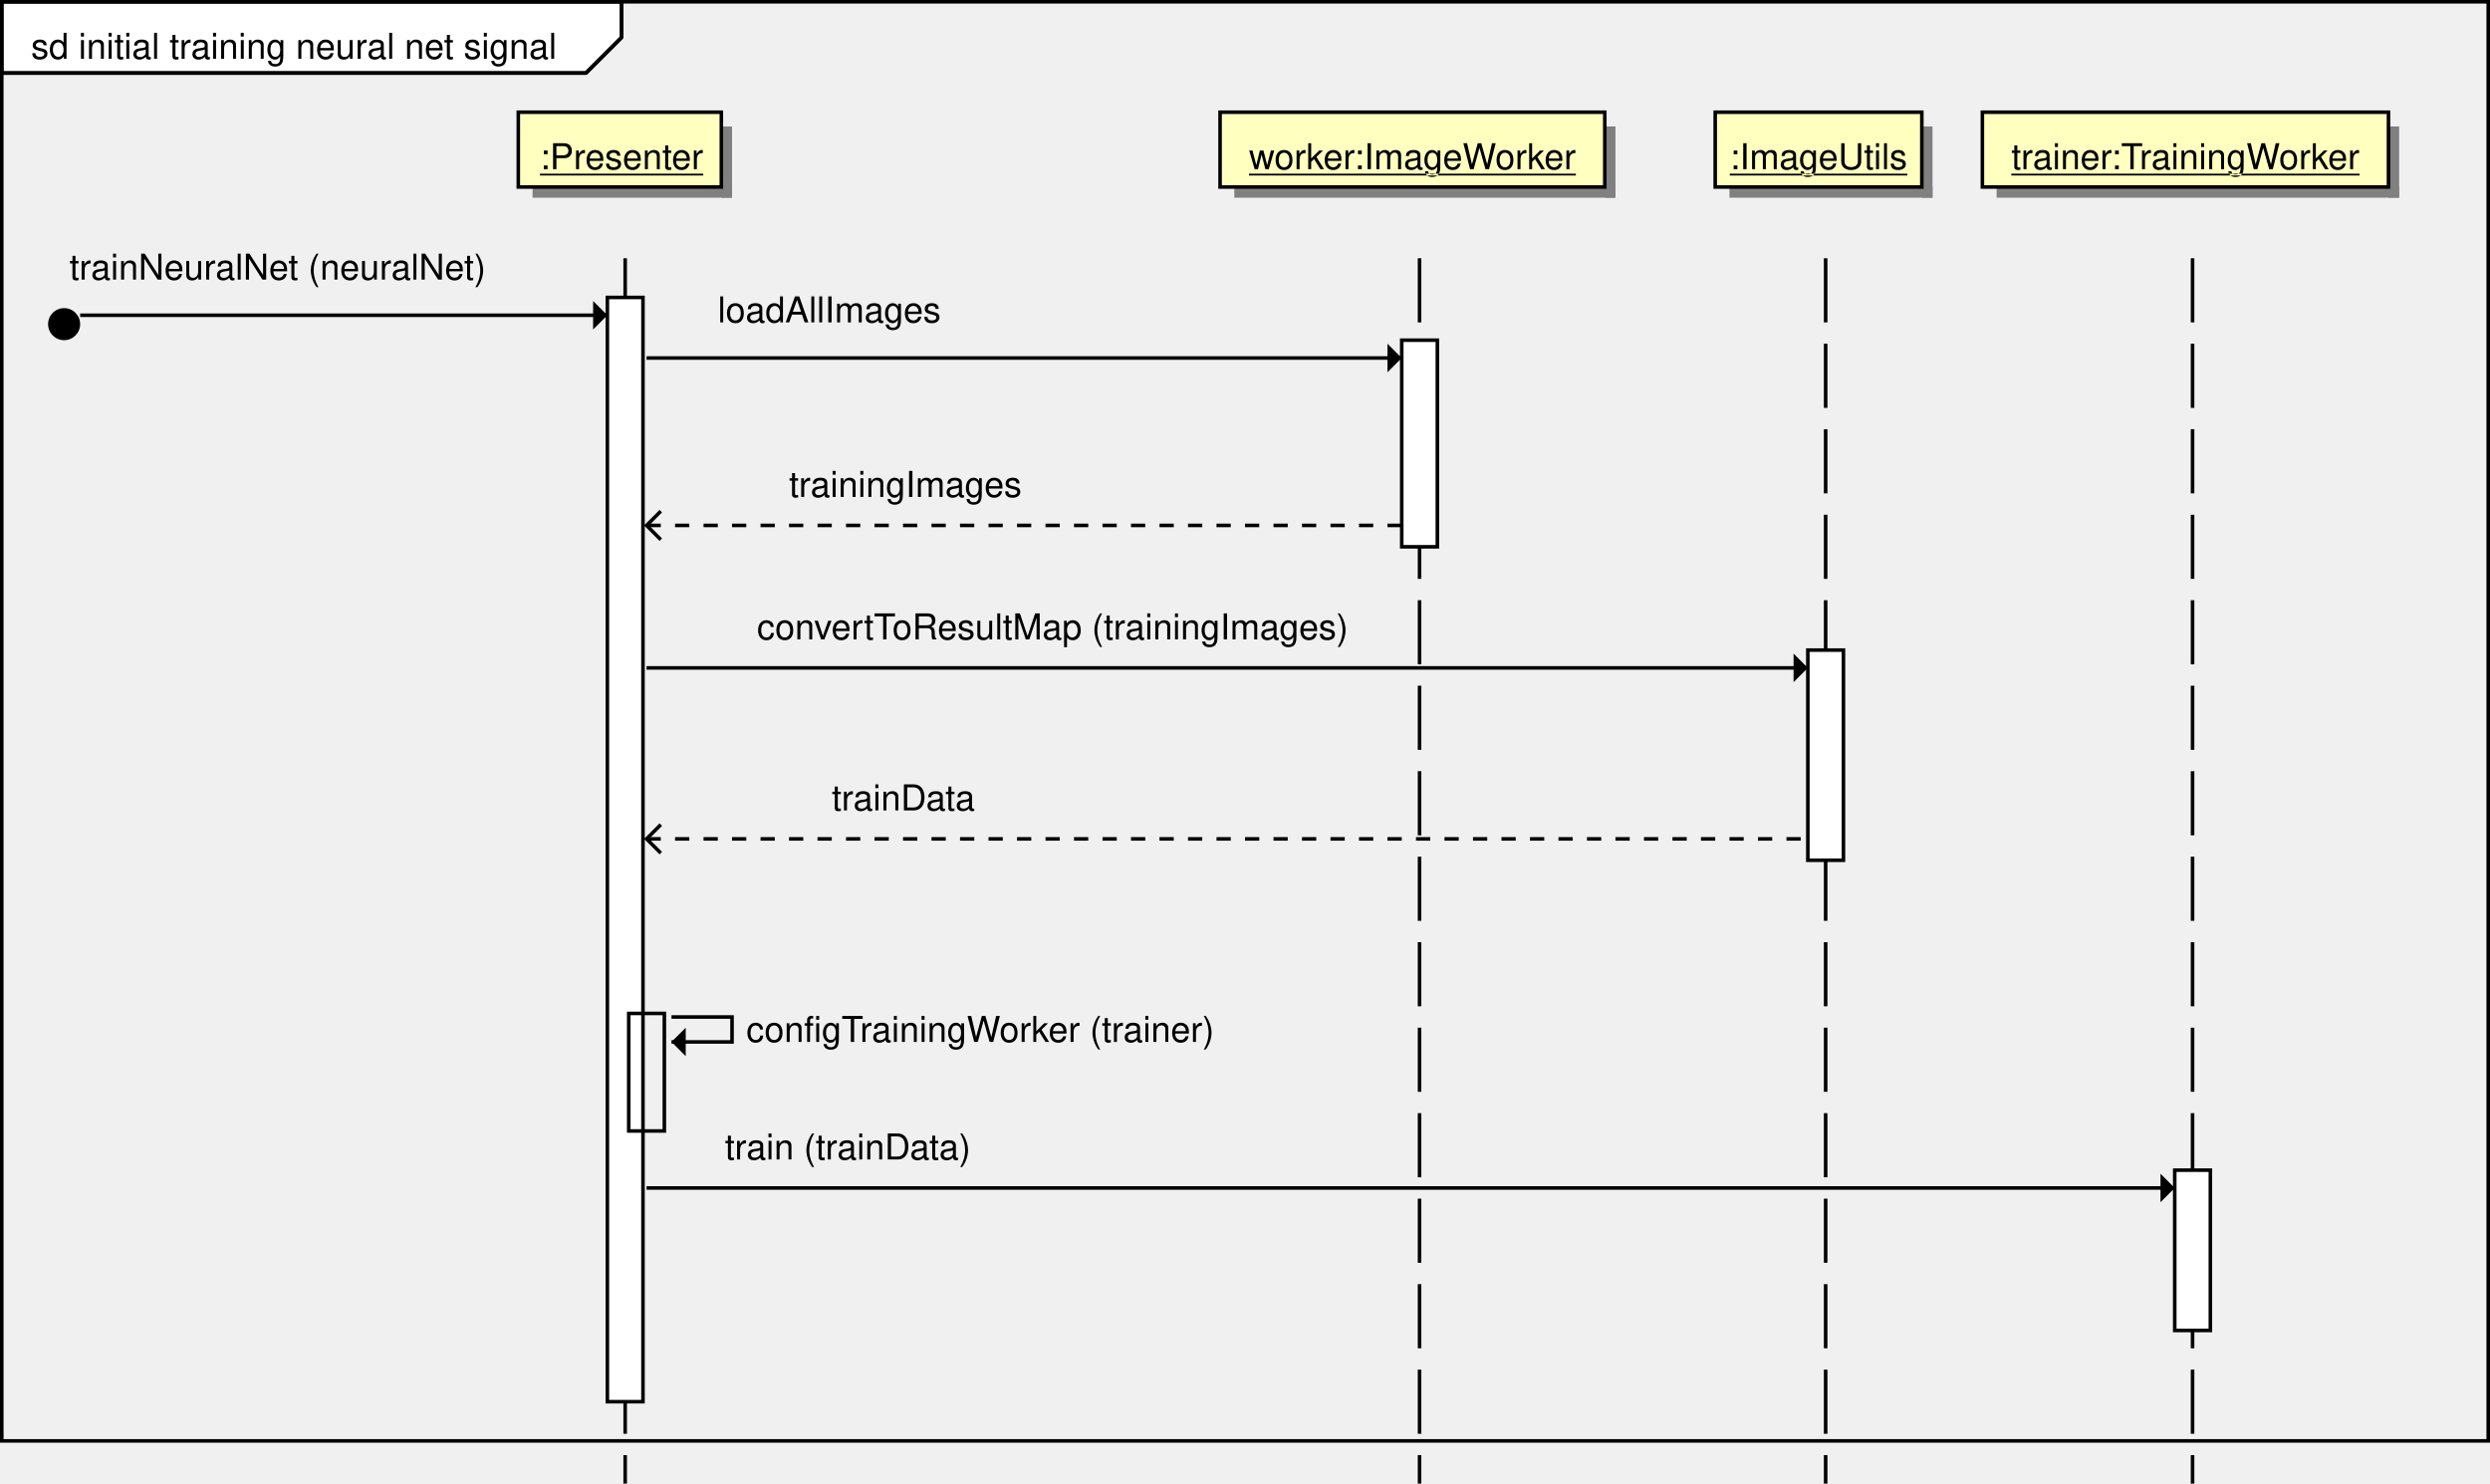
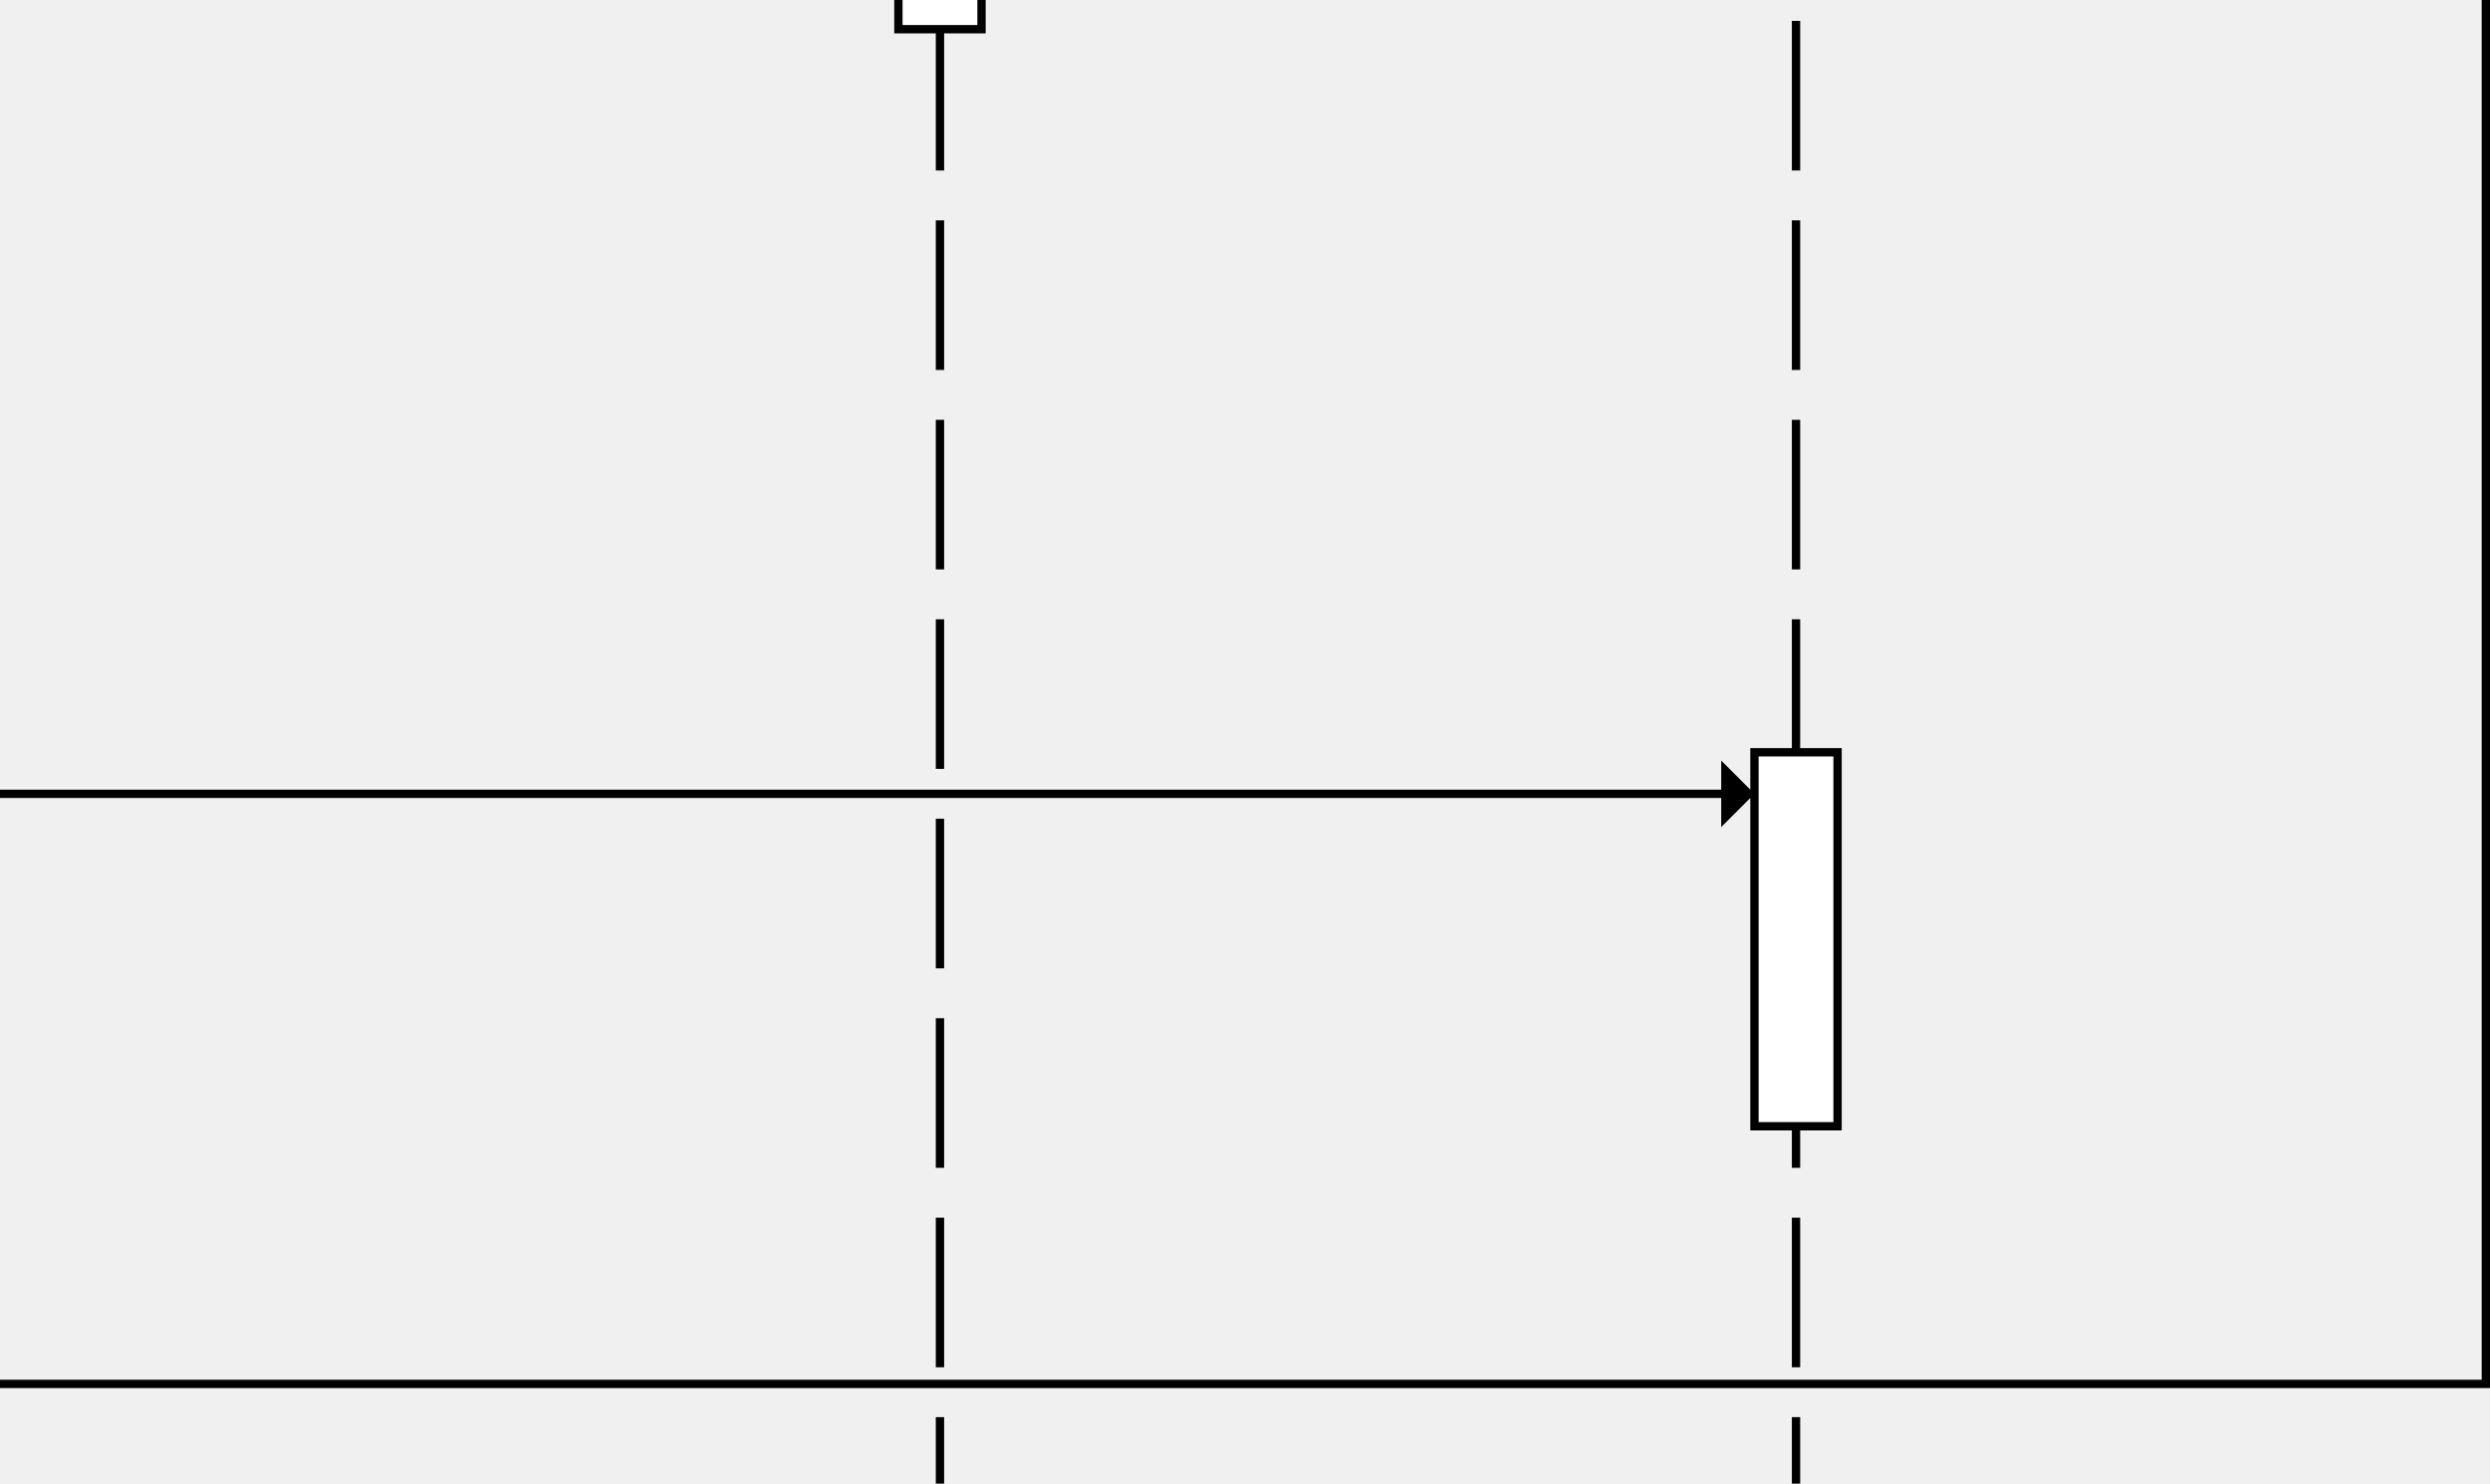
<svg xmlns="http://www.w3.org/2000/svg" width="699" height="416.5" version="1.1" id="svg2">
  <defs id="defs168" />
-   <g id="g4" transform="translate(-29.5,-63.5)">
-     <polygon points="194,84 30,84 30,64 30,64 204,64 204,74 " id="polygon6" style="fill:#ffffff;stroke:#000000;stroke-opacity:1" />
+   <g id="g4" transform="matrix(2.333143,0,0,2.333143,-1000.695,-703.4088)">
+     <polygon points="30,84 30,64 30,64 204,64 204,74 194,84 " id="polygon6" style="fill:#ffffff;stroke:#000000;stroke-opacity:1" />
    <rect x="30" y="64" width="698" height="404" id="rect8" style="fill:none;stroke:#000000;stroke-width:1;stroke-opacity:1" />
    <text font-size="10" xml:space="preserve" x="112" y="80" id="text10" style="font-size:10px;font-family:Helvetica;text-anchor:middle;fill:#000000">sd initial training neural net signal</text>
    <line x1="30" y1="84" x2="194" y2="84" id="line12" style="stroke:#000000;stroke-opacity:1" />
    <line x1="194" y1="84" x2="204" y2="74" id="line14" style="stroke:#000000;stroke-opacity:1" />
    <line x1="204" y1="74" x2="204" y2="64" id="line16" style="stroke:#000000;stroke-opacity:1" />
  </g>
-   <g id="g18" transform="translate(-29.5,-63.5)">
+   <g id="g18" transform="matrix(2.333143,0,0,2.333143,-1000.695,-703.4088)">
    <rect x="232" y="99" width="3" height="20" id="rect20" style="fill:#808080;stroke:none;stroke-opacity:1" />
    <rect x="179" y="116" width="56" height="3" id="rect22" style="fill:#808080;stroke:none;stroke-opacity:1" />
    <rect x="175" y="95" width="57" height="21" id="rect24" style="fill:#ffffc0;stroke:#000000;stroke-width:1;stroke-opacity:1" />
    <text font-size="10" xml:space="preserve" text-decoration="underline" x="204" y="111" id="text26" style="font-size:10px;font-family:Helvetica;text-decoration: underline;text-decoration-line: underline;text-anchor:middle;fill:#000000">:Presenter</text>
  </g>
-   <g id="g28" transform="translate(-29.5,-63.5)">
+   <g id="g28" transform="matrix(2.333143,0,0,2.333143,-1000.695,-703.4088)">
    <rect x="480" y="99" width="3" height="20" id="rect30" style="fill:#808080;stroke:none;stroke-opacity:1" />
    <rect x="376" y="116" width="107" height="3" id="rect32" style="fill:#808080;stroke:none;stroke-opacity:1" />
    <rect x="372" y="95" width="108" height="21" id="rect34" style="fill:#ffffc0;stroke:#000000;stroke-width:1;stroke-opacity:1" />
    <text font-size="10" xml:space="preserve" text-decoration="underline" x="426" y="111" id="text36" style="font-size:10px;font-family:Helvetica;text-decoration: underline;text-decoration-line: underline;text-anchor:middle;fill:#000000">worker:ImageWorker</text>
  </g>
-   <g id="g38" transform="translate(-29.5,-63.5)">
+   <g id="g38" transform="matrix(2.333143,0,0,2.333143,-1000.695,-703.4088)">
    <rect x="700" y="99" width="3" height="20" id="rect40" style="fill:#808080;stroke:none;stroke-opacity:1" />
    <rect x="590" y="116" width="113" height="3" id="rect42" style="fill:#808080;stroke:none;stroke-opacity:1" />
    <rect x="586" y="95" width="114" height="21" id="rect44" style="fill:#ffffc0;stroke:#000000;stroke-width:1;stroke-opacity:1" />
    <text font-size="10" xml:space="preserve" text-decoration="underline" x="643" y="111" id="text46" style="font-size:10px;font-family:Helvetica;text-decoration: underline;text-decoration-line: underline;text-anchor:middle;fill:#000000">trainer:TrainingWorker</text>
  </g>
-   <g id="g48" transform="translate(-29.5,-63.5)">
+   <g id="g48" transform="matrix(2.333143,0,0,2.333143,-1000.695,-703.4088)">
    <rect x="569" y="99" width="3" height="20" id="rect50" style="fill:#808080;stroke:none;stroke-opacity:1" />
    <rect x="515" y="116" width="57" height="3" id="rect52" style="fill:#808080;stroke:none;stroke-opacity:1" />
    <rect x="511" y="95" width="58" height="21" id="rect54" style="fill:#ffffc0;stroke:#000000;stroke-width:1;stroke-opacity:1" />
    <text font-size="10" xml:space="preserve" text-decoration="underline" x="540" y="111" id="text56" style="font-size:10px;font-family:Helvetica;text-decoration: underline;text-decoration-line: underline;text-anchor:middle;fill:#000000">:ImageUtils</text>
  </g>
-   <g id="g58" transform="translate(-29.5,-63.5)">
+   <g id="g58" transform="matrix(2.333143,0,0,2.333143,-1000.695,-703.4088)">
    <line x1="542" y1="136" x2="542" y2="480" id="line60" style="stroke:#000000;stroke-dasharray:18, 6;stroke-opacity:1" />
  </g>
-   <g id="g62" transform="translate(-29.5,-63.5)">
+   <g id="g62" transform="matrix(2.333143,0,0,2.333143,-1000.695,-703.4088)">
    <line x1="428" y1="136" x2="428" y2="480" id="line64" style="stroke:#000000;stroke-dasharray:18, 6;stroke-opacity:1" />
  </g>
-   <g id="g66" transform="translate(-29.5,-63.5)">
+   <g id="g66" transform="matrix(2.333143,0,0,2.333143,-1000.695,-703.4088)">
    <line x1="645" y1="136" x2="645" y2="480" id="line68" style="stroke:#000000;stroke-dasharray:18, 6;stroke-opacity:1" />
  </g>
-   <g id="g70" transform="translate(-29.5,-63.5)">
+   <g id="g70" transform="matrix(2.333143,0,0,2.333143,-1000.695,-703.4088)">
    <line x1="205" y1="136" x2="205" y2="480" id="line72" style="stroke:#000000;stroke-dasharray:18, 6;stroke-opacity:1" />
  </g>
-   <g id="g74" transform="translate(-29.5,-63.5)" style="fill:#ffffff;fill-opacity:1">
-     <rect x="200" y="147" width="10" height="310" id="rect76" style="fill:#ffffff;stroke:#000000;stroke-width:1;stroke-opacity:1;fill-opacity:1" />
+   <g id="g74" transform="matrix(2.333143,0,0,2.333143,-1000.695,-703.4088)" style="fill:#ffffff;fill-opacity:1">
+     <rect x="200" y="147" width="10" height="310" id="rect76" style="fill:#ffffff;fill-opacity:1;stroke:#000000;stroke-width:1;stroke-opacity:1" />
  </g>
-   <g id="g78" transform="translate(-29.5,-63.5)" style="fill:#ffffff;fill-opacity:1">
-     <rect x="640" y="392" width="10" height="45" id="rect80" style="fill:#ffffff;stroke:#000000;stroke-width:1;stroke-opacity:1;fill-opacity:1" />
+   <g id="g78" transform="matrix(2.333143,0,0,2.333143,-1000.695,-703.4088)" style="fill:#ffffff;fill-opacity:1">
+     <rect x="640" y="392" width="10" height="45" id="rect80" style="fill:#ffffff;fill-opacity:1;stroke:#000000;stroke-width:1;stroke-opacity:1" />
  </g>
-   <g id="g82" transform="translate(-29.5,-63.5)" style="fill:#ffffff;fill-opacity:1">
-     <rect x="537" y="246" width="10" height="59" id="rect84" style="fill:#ffffff;stroke:#000000;stroke-width:1;stroke-opacity:1;fill-opacity:1" />
+   <g id="g82" transform="matrix(2.333143,0,0,2.333143,-1000.695,-703.4088)" style="fill:#ffffff;fill-opacity:1">
+     <rect x="537" y="246" width="10" height="59" id="rect84" style="fill:#ffffff;fill-opacity:1;stroke:#000000;stroke-width:1;stroke-opacity:1" />
  </g>
-   <g id="g86" transform="translate(-29.5,-63.5)" style="fill:#ffffff;fill-opacity:1">
-     <rect x="423" y="159" width="10" height="58" id="rect88" style="fill:#ffffff;stroke:#000000;stroke-width:1;stroke-opacity:1;fill-opacity:1" />
+   <g id="g86" transform="matrix(2.333143,0,0,2.333143,-1000.695,-703.4088)" style="fill:#ffffff;fill-opacity:1">
+     <rect x="423" y="159" width="10" height="58" id="rect88" style="fill:#ffffff;fill-opacity:1;stroke:#000000;stroke-width:1;stroke-opacity:1" />
  </g>
-   <g id="g90" transform="translate(-29.5,-63.5)">
+   <g id="g90" transform="matrix(2.333143,0,0,2.333143,-1000.695,-703.4088)">
    <line x1="211" y1="299" x2="537" y2="299" id="line92" style="stroke:#000000;stroke-dasharray:4, 4;stroke-opacity:1" />
    <path d="m 215,295 -4,4 4,4" id="path94" style="fill:none;stroke:#000000;stroke-opacity:1" />
  </g>
-   <g id="g96" transform="translate(-29.5,-63.5)">
+   <g id="g96" transform="matrix(2.333143,0,0,2.333143,-1000.695,-703.4088)">
    <line x1="211" y1="164" x2="423" y2="164" id="line98" style="stroke:#000000;stroke-opacity:1" />
-     <polygon points="423,164 419,160 419,168 " id="polygon100" style="fill:#000000;stroke:none" />
+     <polygon points="419,160 419,168 423,164 " id="polygon100" style="fill:#000000;stroke:none" />
  </g>
-   <circle cx="18" cy="91" id="ellipse102" r="4.5" style="fill:#000000;stroke:none" />
-   <g id="g104" transform="translate(-29.5,-63.5)">
+   <circle cx="-889.871" cy="-342.938" id="ellipse102" r="10.499" style="fill:#000000;stroke:none" />
+   <g id="g104" transform="matrix(2.333143,0,0,2.333143,-1000.695,-703.4088)">
    <line x1="211" y1="211" x2="423" y2="211" id="line106" style="stroke:#000000;stroke-dasharray:4, 4;stroke-opacity:1" />
    <path d="m 215,207 -4,4 4,4" id="path108" style="fill:none;stroke:#000000;stroke-opacity:1" />
  </g>
-   <g id="g110" transform="translate(-29.5,-63.5)">
+   <g id="g110" transform="matrix(2.333143,0,0,2.333143,-1000.695,-703.4088)">
    <line x1="52" y1="152" x2="200" y2="152" id="line112" style="stroke:#000000;stroke-opacity:1" />
-     <polygon points="200,152 196,148 196,156 " id="polygon114" style="fill:#000000;stroke:none" />
+     <polygon points="196,148 196,156 200,152 " id="polygon114" style="fill:#000000;stroke:none" />
  </g>
-   <g id="g116" transform="translate(-29.5,-63.5)">
+   <g id="g116" transform="matrix(2.333143,0,0,2.333143,-1000.695,-703.4088)">
    <line x1="211" y1="251" x2="537" y2="251" id="line118" style="stroke:#000000;stroke-opacity:1" />
-     <polygon points="537,251 533,247 533,255 " id="polygon120" style="fill:#000000;stroke:none" />
+     <polygon points="533,247 533,255 537,251 " id="polygon120" style="fill:#000000;stroke:none" />
  </g>
-   <g id="g122" transform="translate(-29.5,-63.5)">
+   <g id="g122" transform="matrix(2.333143,0,0,2.333143,-1000.695,-703.4088)">
    <line x1="211" y1="397" x2="640" y2="397" id="line124" style="stroke:#000000;stroke-opacity:1" />
-     <polygon points="640,397 636,393 636,401 " id="polygon126" style="fill:#000000;stroke:none" />
+     <polygon points="636,393 636,401 640,397 " id="polygon126" style="fill:#000000;stroke:none" />
  </g>
-   <g id="g128" transform="translate(-29.5,-63.5)">
+   <g id="g128" transform="matrix(2.333143,0,0,2.333143,-1000.695,-703.4088)">
    <rect x="206" y="348" width="10" height="33" id="rect130" style="fill:none;stroke:#000000;stroke-width:1;stroke-opacity:1" />
  </g>
-   <g id="g132" transform="translate(-29.5,-63.5)">
+   <g id="g132" transform="matrix(2.333143,0,0,2.333143,-1000.695,-703.4088)">
    <path d="m 218,349 17,0 0,7 -17,0" id="path134" style="fill:none;stroke:#000000;stroke-opacity:1" />
-     <polygon points="218,356 222,360 222,352 " id="polygon136" style="fill:#000000;stroke:none" />
+     <polygon points="222,360 222,352 218,356 " id="polygon136" style="fill:#000000;stroke:none" />
  </g>
-   <g id="g138" transform="translate(-29.5,-63.5)">
+   <g id="g138" transform="matrix(2.333143,0,0,2.333143,-1000.695,-703.4088)">
    <text font-size="10" xml:space="preserve" x="239" y="356" id="text140" style="font-size:10px;font-family:Helvetica;fill:#000000">configTrainingWorker (trainer)</text>
  </g>
-   <g id="g142" transform="translate(-29.5,-63.5)">
+   <g id="g142" transform="matrix(2.333143,0,0,2.333143,-1000.695,-703.4088)">
    <text font-size="10" xml:space="preserve" x="242" y="243" id="text144" style="font-size:10px;font-family:Helvetica;fill:#000000">convertToResultMap (trainingImages)</text>
  </g>
-   <g id="g146" transform="translate(-29.5,-63.5)">
+   <g id="g146" transform="matrix(2.333143,0,0,2.333143,-1000.695,-703.4088)">
    <text font-size="10" xml:space="preserve" x="251" y="203" id="text148" style="font-size:10px;font-family:Helvetica;fill:#000000">trainingImages</text>
  </g>
-   <g id="g150" transform="translate(-29.5,-63.5)">
+   <g id="g150" transform="matrix(2.333143,0,0,2.333143,-1000.695,-703.4088)">
    <text font-size="10" xml:space="preserve" x="233" y="389" id="text152" style="font-size:10px;font-family:Helvetica;fill:#000000">train (trainData)</text>
  </g>
-   <g id="g154" transform="translate(-29.5,-63.5)">
+   <g id="g154" transform="matrix(2.333143,0,0,2.333143,-1000.695,-703.4088)">
    <text font-size="10" xml:space="preserve" x="231" y="154" id="text156" style="font-size:10px;font-family:Helvetica;fill:#000000">loadAllImages</text>
  </g>
-   <g id="g158" transform="translate(-29.5,-63.5)">
+   <g id="g158" transform="matrix(2.333143,0,0,2.333143,-1000.695,-703.4088)">
    <text font-size="10" xml:space="preserve" x="49" y="142" id="text160" style="font-size:10px;font-family:Helvetica;fill:#000000">trainNeuralNet (neuralNet)</text>
  </g>
-   <g id="g162" transform="translate(-29.5,-63.5)">
+   <g id="g162" transform="matrix(2.333143,0,0,2.333143,-1000.695,-703.4088)">
    <text font-size="10" xml:space="preserve" x="263" y="291" id="text164" style="font-size:10px;font-family:Helvetica;fill:#000000">trainData</text>
  </g>
</svg>
